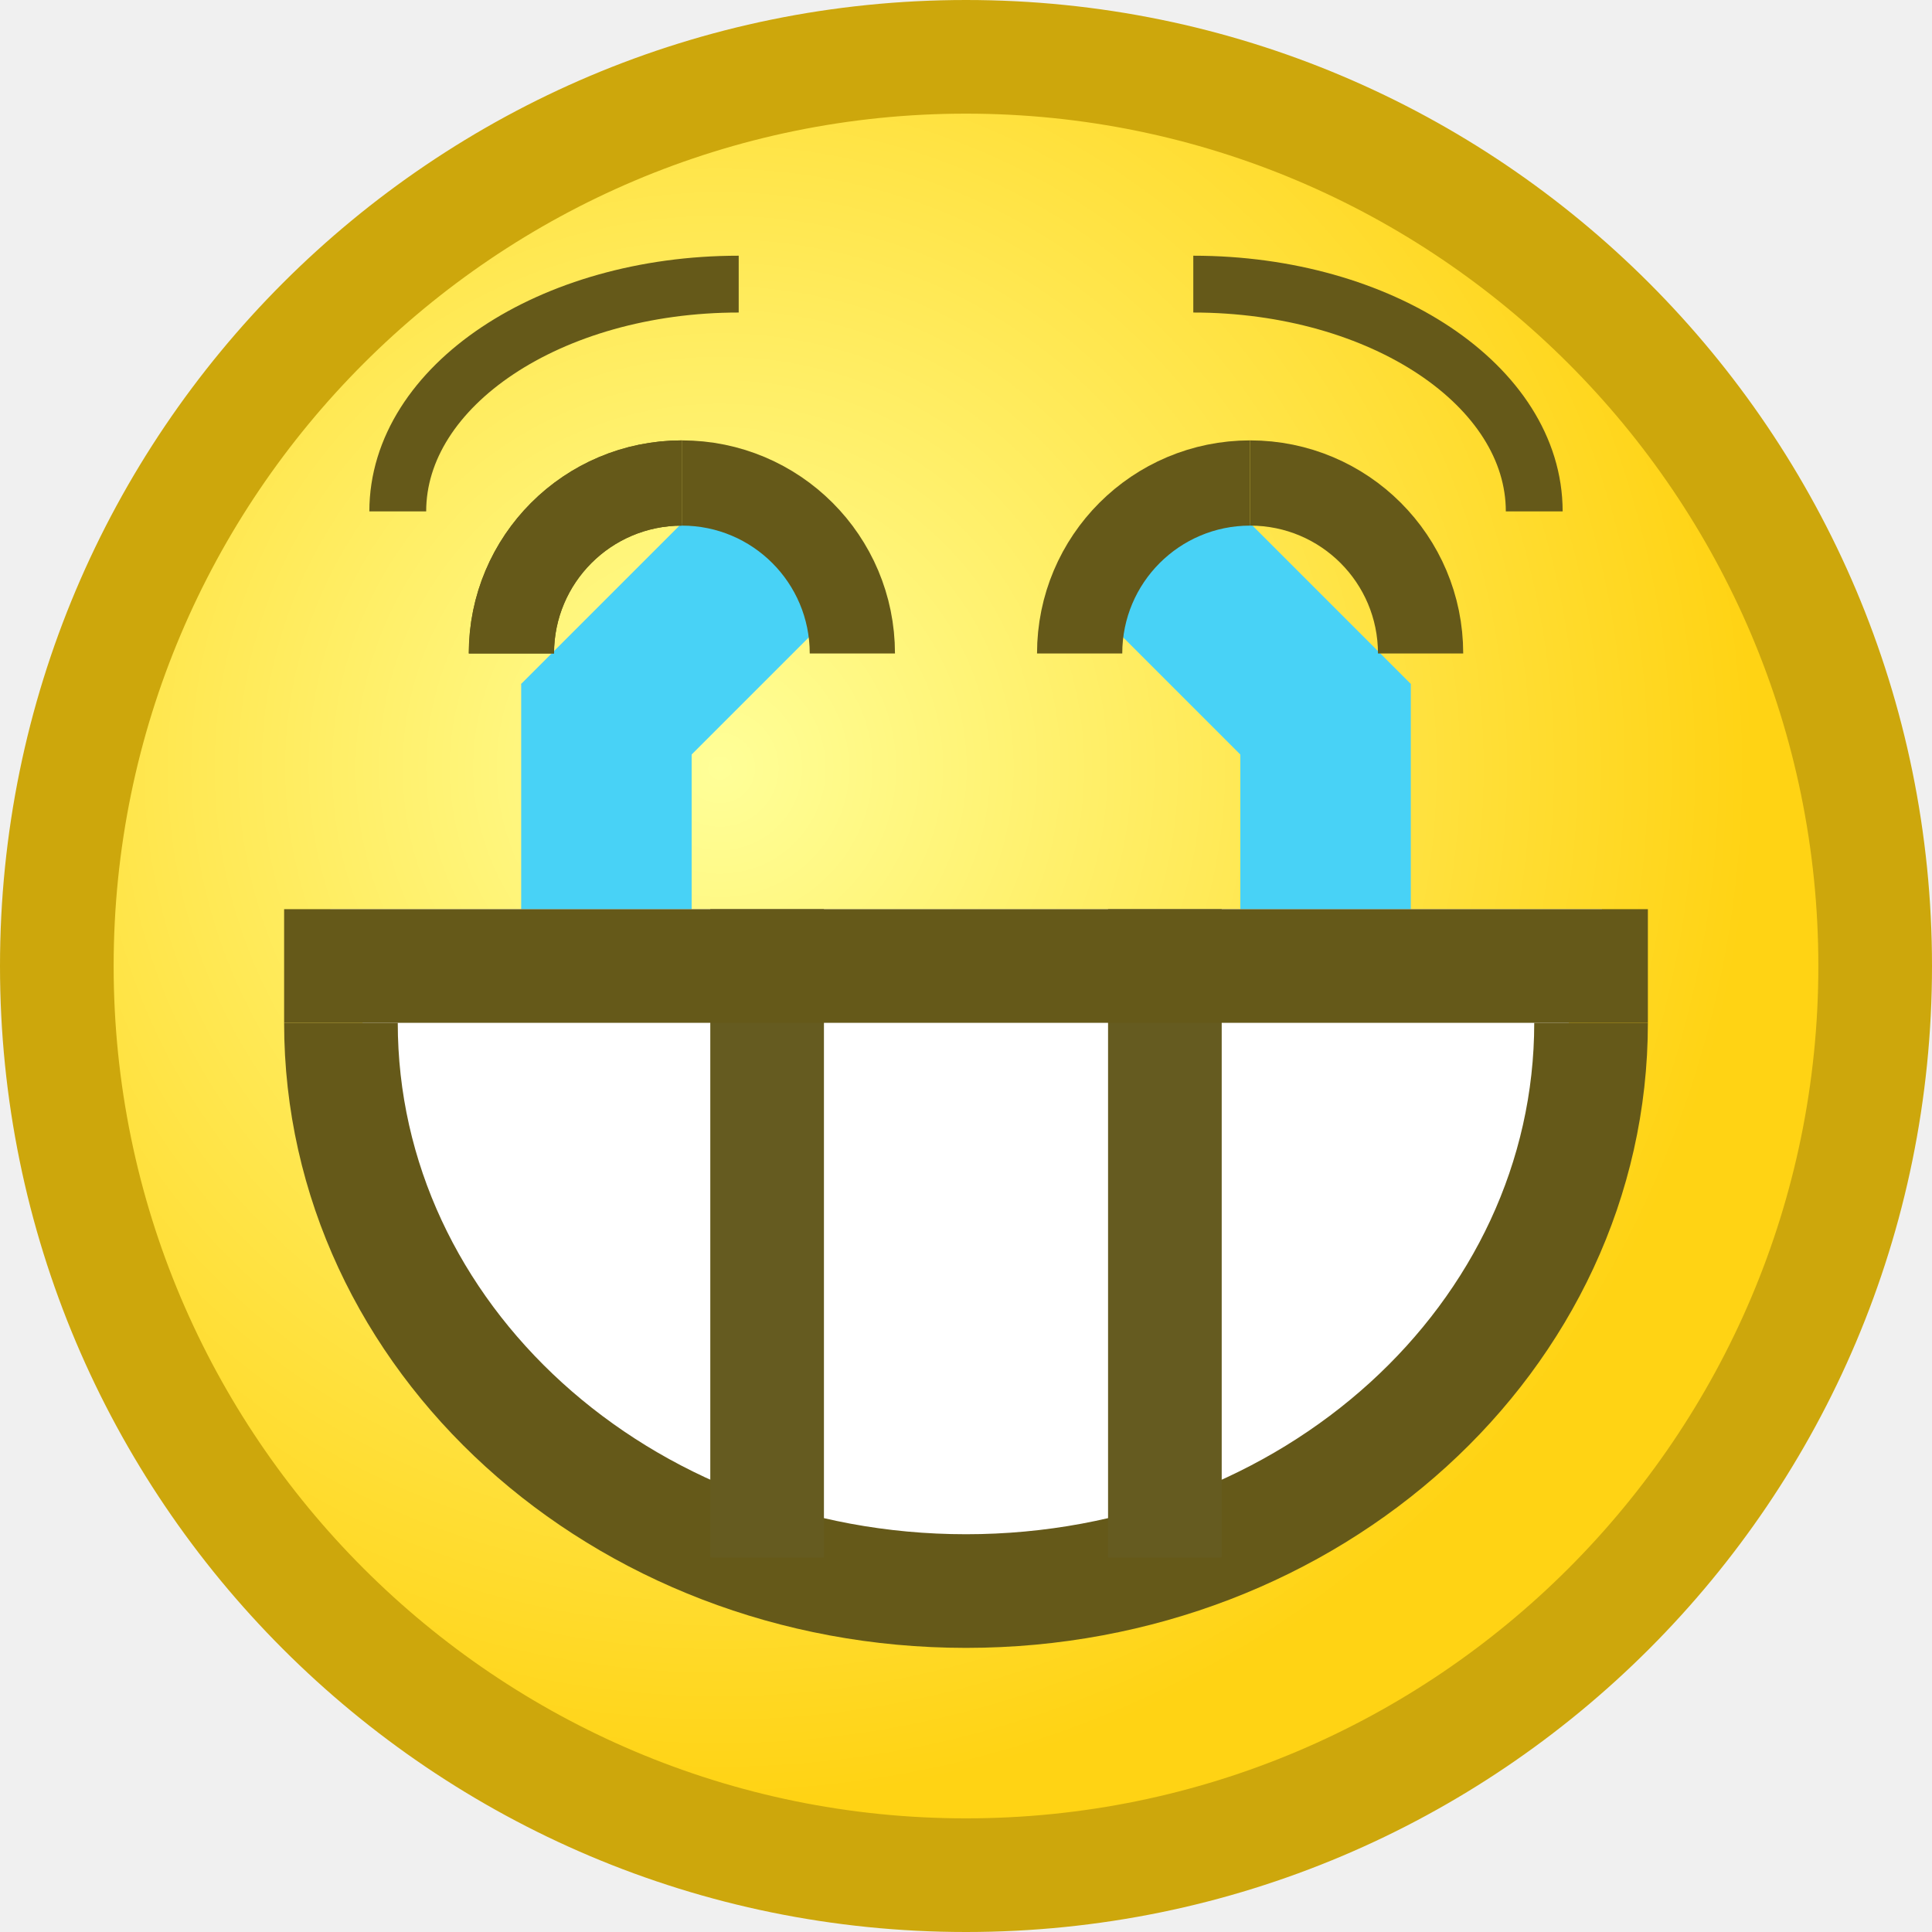
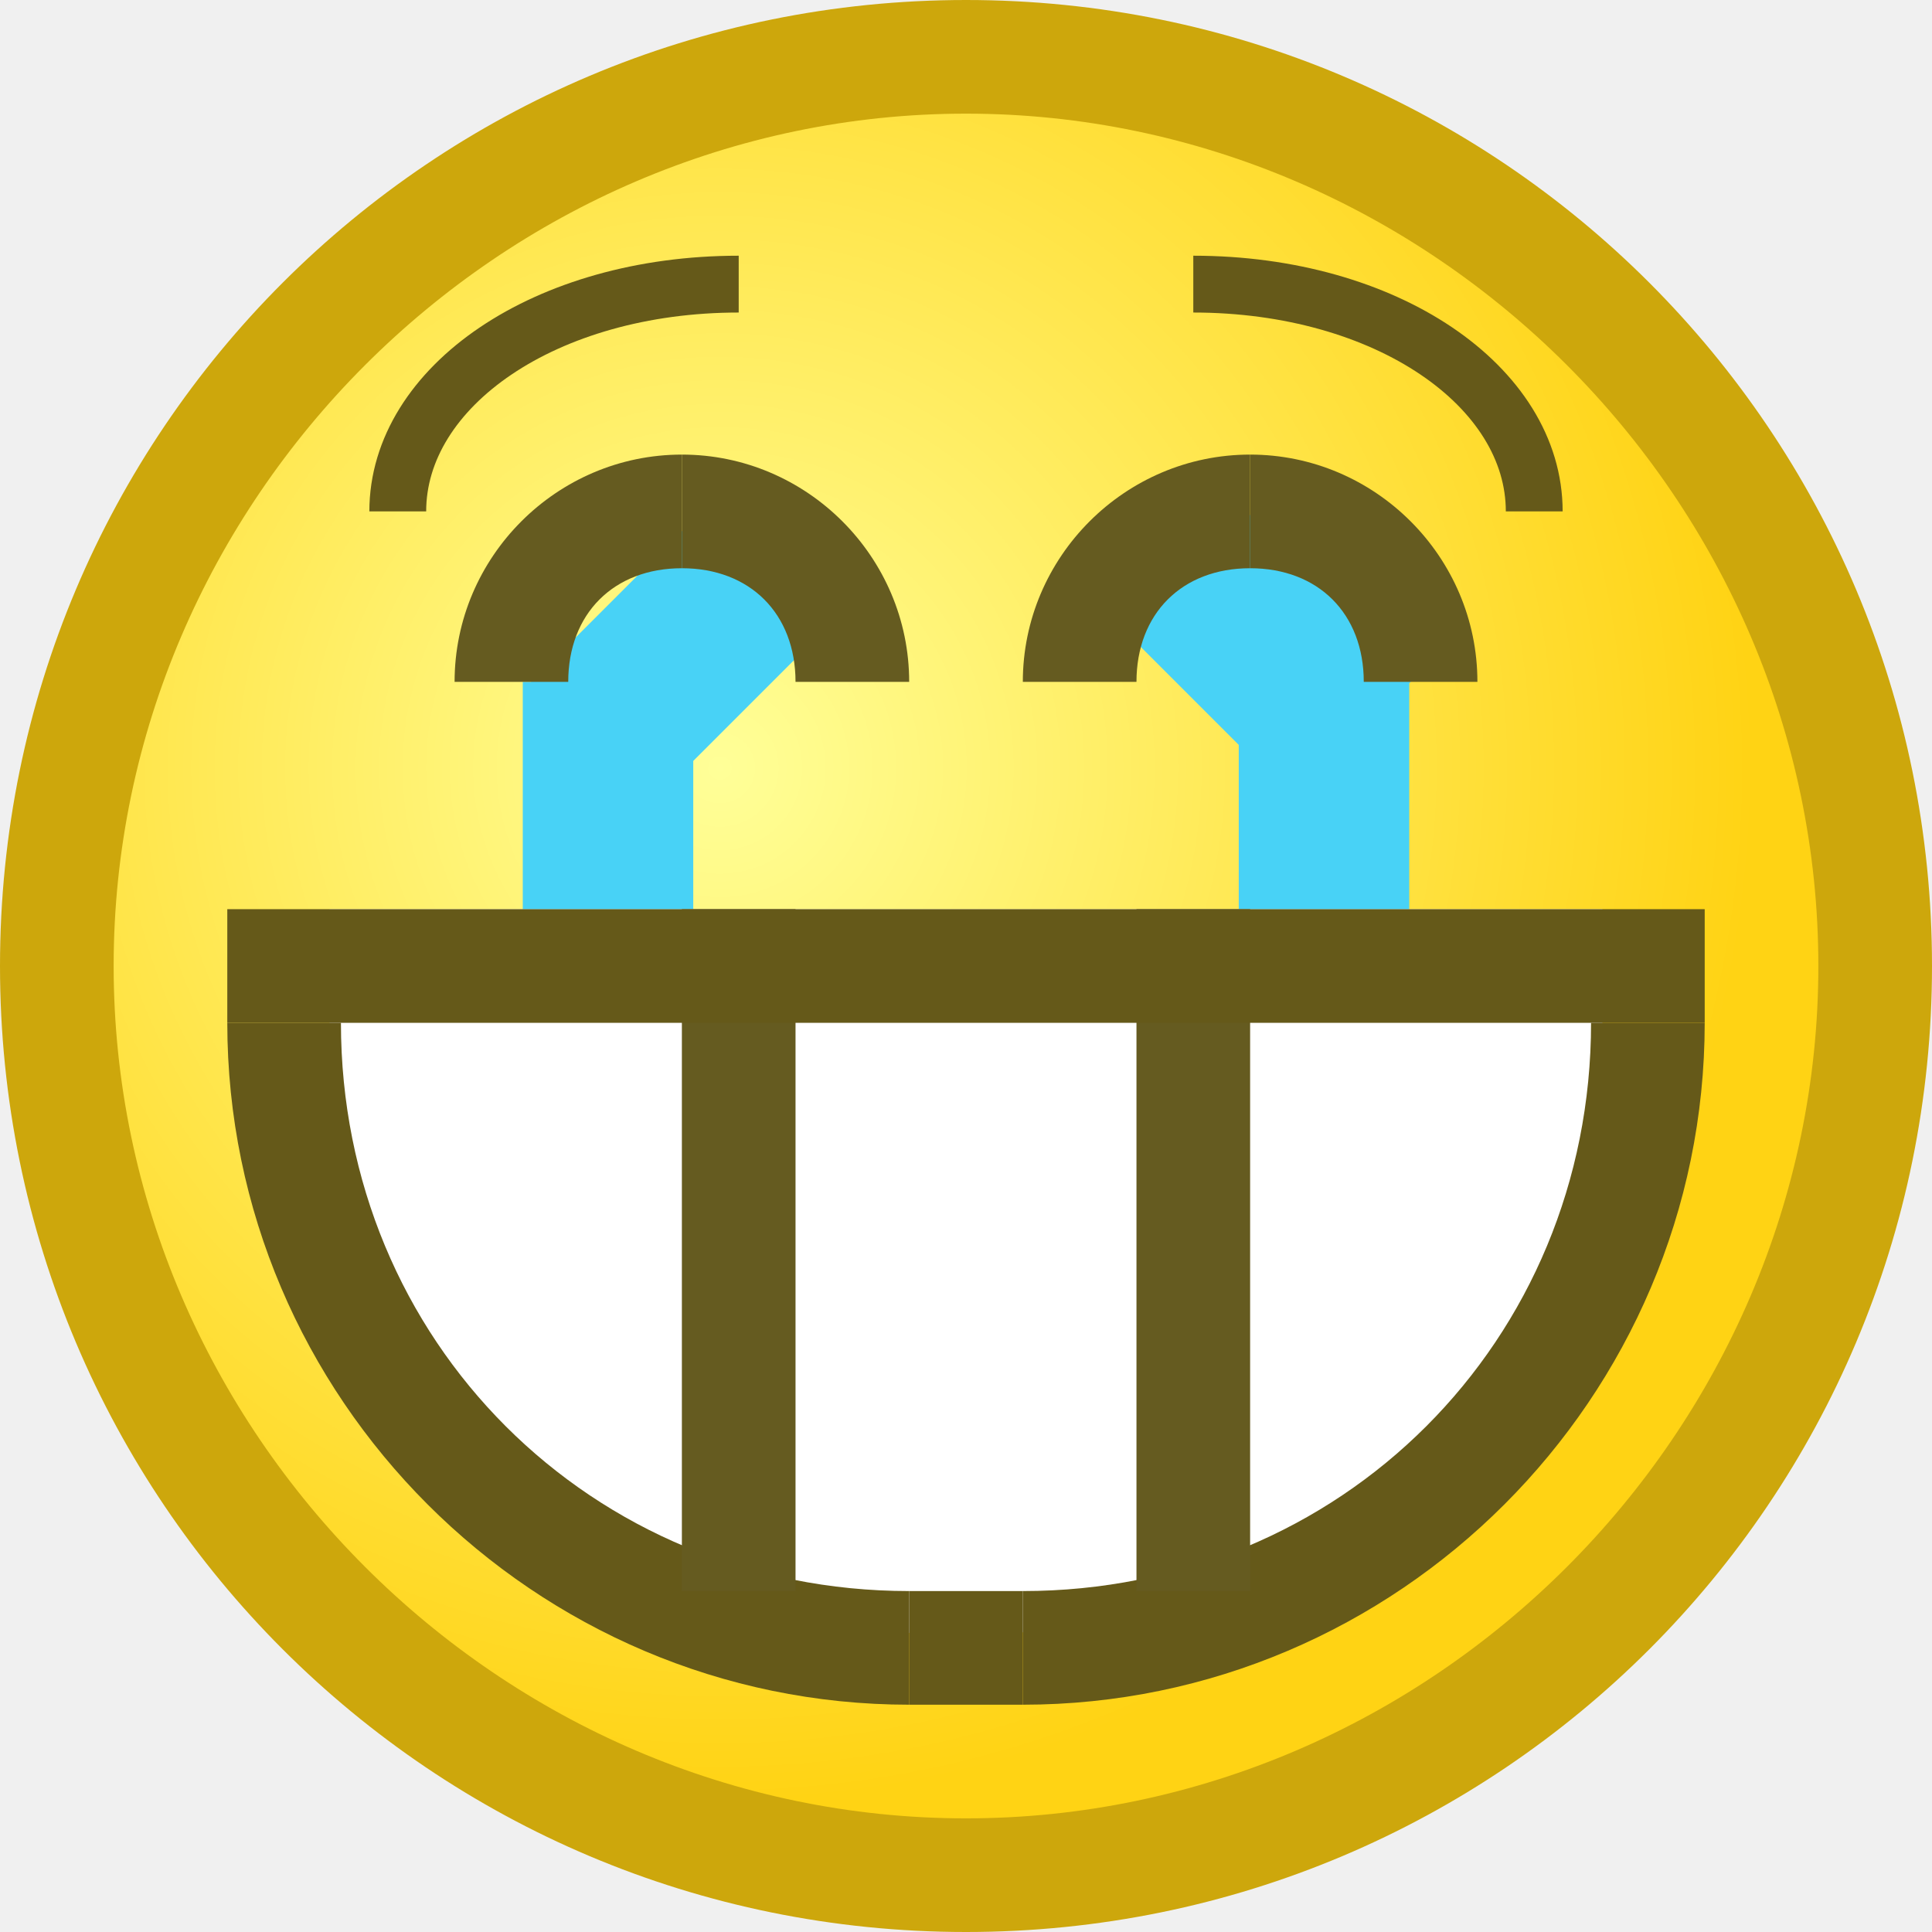
<svg xmlns="http://www.w3.org/2000/svg" version="1.1" height="17" width="17" xml:space="preserve">
+   <style type="text/css">
+ 		.st0{fill:url(#SVGID_1_);}
+ 		.st1{fill:#CDA70C;}
+ 		.st2{fill:#48D2F6;}
+ 		.st3{fill:none;stroke:#655919;stroke-width:0.5;stroke-miterlimit:10;}
+ 		.st4{fill:#FFFFFF;}
+ 		.st5{fill:#655919;}
+ 		.st6{fill:#655B20;}
+ 		.st7{fill:none;stroke:#655919;stroke-miterlimit:10;}
+ 	</style>
  <radialGradient id="SVGID_1_" cx="6.333" cy="6.756" r="9.105" gradientUnits="userSpaceOnUse">
    <stop offset="0" style="stop-color:#FFFF98" />
    <stop offset="1" style="stop-color:#FFD314" />
  </radialGradient>
-   <path style="fill:url(#SVGID_1_);" d="M8.5,16.5c-4.411,0-8-3.589-8-8s3.589-8,8-8s8,3.589,8,8S12.911,16.5,8.5,16.5z" />
-   <path style="fill:#CDA70C;" d="M8.5,1C12.636,1,16,4.364,16,8.5S12.636,16,8.5,16S1,12.636,1,8.5S4.364,1,8.5,1 M8.5,0C3.806,0,0,3.806,0,8.5C0,13.194,3.806,17,8.5,17S17,13.194,17,8.5C17,3.806,13.194,0,8.5,0L8.5,0z" />
-   <rect x="10.914" y="6.017" style="fill:#48D2F6;" width="1.5" height="2.5" />
-   <rect x="10.25" y="4.414" transform="matrix(0.7071 -0.7071 0.7071 0.7071 -0.7833 9.4375)" style="fill:#48D2F6;" width="1.5" height="2.5" />
-   <path style="fill:none;stroke:#655919;stroke-width:0.5;stroke-miterlimit:10;" d="M13.5,4.5c0-1.105-1.342-2-3-2" />
-   <path style="fill:none;stroke:#655919;stroke-width:0.5;stroke-miterlimit:10;" d="M3.5,4.5c0-1.105,1.342-2,3-2" />
-   <path style="fill:none;stroke:#655919;stroke-width:0.75;stroke-miterlimit:10;" d="M9.5,5.75c0-0.829,0.671-1.5,1.5-1.5" />
-   <path style="fill:none;stroke:#655919;stroke-width:0.75;stroke-miterlimit:10;" d="M12.5,5.75c0-0.829-0.671-1.5-1.5-1.5" />
-   <rect x="4.586" y="6.017" style="fill:#48D2F6;" width="1.5" height="2.5" />
-   <rect x="5.25" y="4.414" transform="matrix(-0.7071 -0.7071 0.7071 -0.7071 6.2374 13.9121)" style="fill:#48D2F6;" width="1.5" height="2.5" />
-   <path style="fill:none;stroke:#655919;stroke-width:0.75;stroke-miterlimit:10;" d="M4.5,5.75c0-0.829,0.671-1.5,1.5-1.5" />
-   <path style="fill:none;stroke:#655919;stroke-width:0.75;stroke-miterlimit:10;" d="M4.5,5.75c0-0.829,0.671-1.5,1.5-1.5" />
-   <path style="fill:none;stroke:#655919;stroke-width:0.75;stroke-miterlimit:10;" d="M7.5,5.75c0-0.829-0.671-1.5-1.5-1.5" />
-   <polygon style="fill:#FFFFFF;" points="8.5,8 14.096,8 12.831,12.335 8.5,14 4.114,12.233 2.904,8 " />
-   <path style="fill:none;stroke:#655919;stroke-miterlimit:10;" d="M3,9c0,2.764,2.46,5,5.5,5" />
-   <path style="fill:none;stroke:#655919;stroke-miterlimit:10;" d="M14,9c0,2.764-2.46,5-5.5,5" />
-   <rect x="6.25" y="8" style="fill:#655B20;" width="1" height="5.705" />
-   <rect x="9.75" y="8" style="fill:#655B20;" width="1" height="5.705" />
-   <rect x="2.5" y="8" style="fill:#655919;" width="12" height="1" />
+   <path class="st0" d="M8.5,16.5c-4.4,0-8-3.6-8-8s3.6-8,8-8s8,3.6,8,8S12.9,16.5,8.5,16.5z" />
+   <path class="st1" d="M8.5,1C12.6,1,16,4.4,16,8.5S12.6,16,8.5,16S1,12.6,1,8.5S4.4,1,8.5,1 M8.5,0C3.8,0,0,3.8,0,8.5C0,13.2,3.8,17,8.5,17S17,13.2,17,8.5C17,3.8,13.2,0,8.5,0L8.5,0z" />
+   <rect x="10.9" y="6" class="st2" width="1.5" height="2.5" />
+   <rect x="10.3" y="4.4" transform="matrix(0.7071 -0.7071 0.7071 0.7071 -0.7833 9.4375)" class="st2" width="1.5" height="2.5" />
+   <path class="st3" d="M13.5,4.5c0-1.1-1.3-2-3-2" />
+   <path class="st3" d="M3.5,4.5c0-1.1,1.3-2,3-2" />
+   <rect x="4.6" y="6" class="st2" width="1.5" height="2.5" />
+   <rect x="5.2" y="4.4" transform="matrix(-0.7071 -0.7071 0.7071 -0.7071 6.2374 13.9121)" class="st2" width="1.5" height="2.5" />
+   <polygon class="st4" points="8.5,8 14.1,8 14.1,11 12.5,13.4 8.5,14.5 4.7,13.5 2.9,10.5 2.9,8 " />
+   <path class="st5" d="M8,15c-3.3,0-6-2.7-6-6h1c0,2.8,2.2,5,5,5V15z" />
+   <path class="st5" d="M9,15c3.3,0,6-2.7,6-6h-1c0,2.8-2.2,5-5,5V15z" />
+   <rect x="6" y="8" class="st6" width="1" height="6" />
+   <rect x="10" y="8" class="st6" width="1" height="6" />
+   <rect x="2" y="8" class="st5" width="13" height="1" />
+   <path class="st7" d="M2,9" />
+   <rect x="8" y="14" class="st5" width="1" height="1" />
+   <path class="st6" d="M4,6c0-1.1,0.9-2,2-2v1C5.4,5,5,5.4,5,6H4z" />
+   <path class="st6" d="M8,6c0-1.1-0.9-2-2-2v1c0.6,0,1,0.4,1,1H8z" />
+   <path class="st6" d="M9,6c0-1.1,0.9-2,2-2v1c-0.6,0-1,0.4-1,1H9z" />
+   <path class="st6" d="M13,6c0-1.1-0.9-2-2-2v1c0.6,0,1,0.4,1,1H13z" />
</svg>
